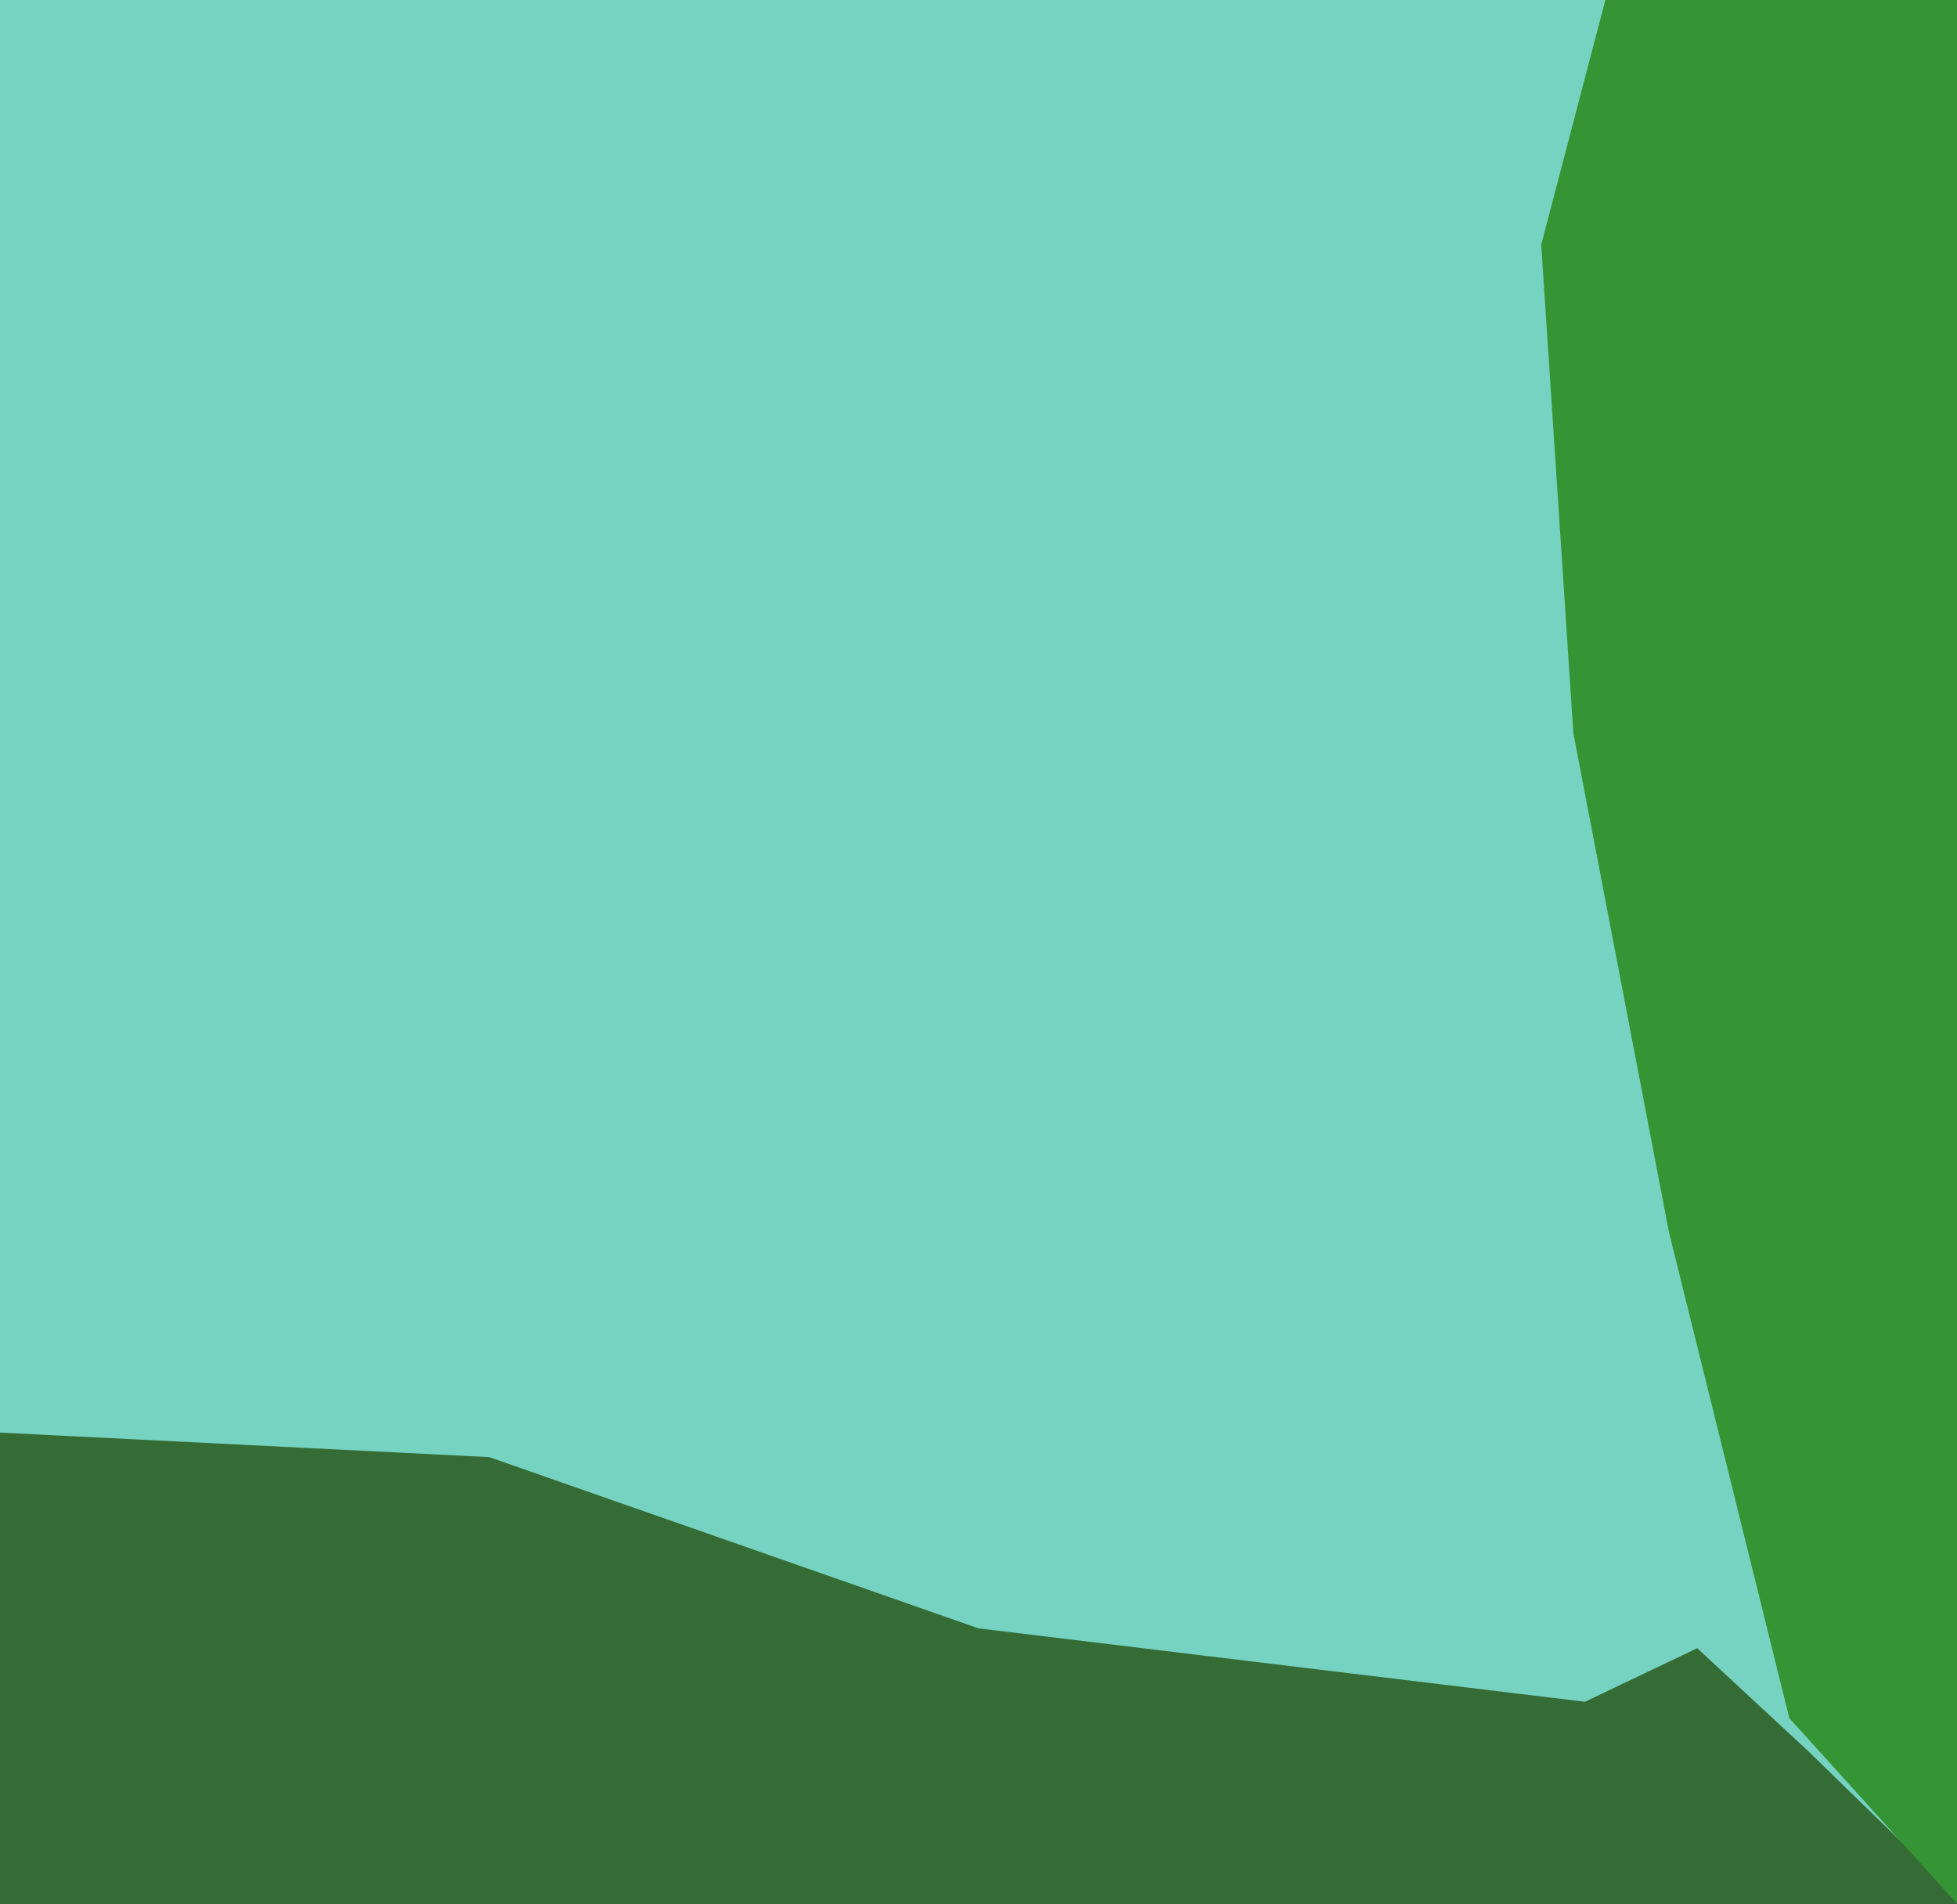
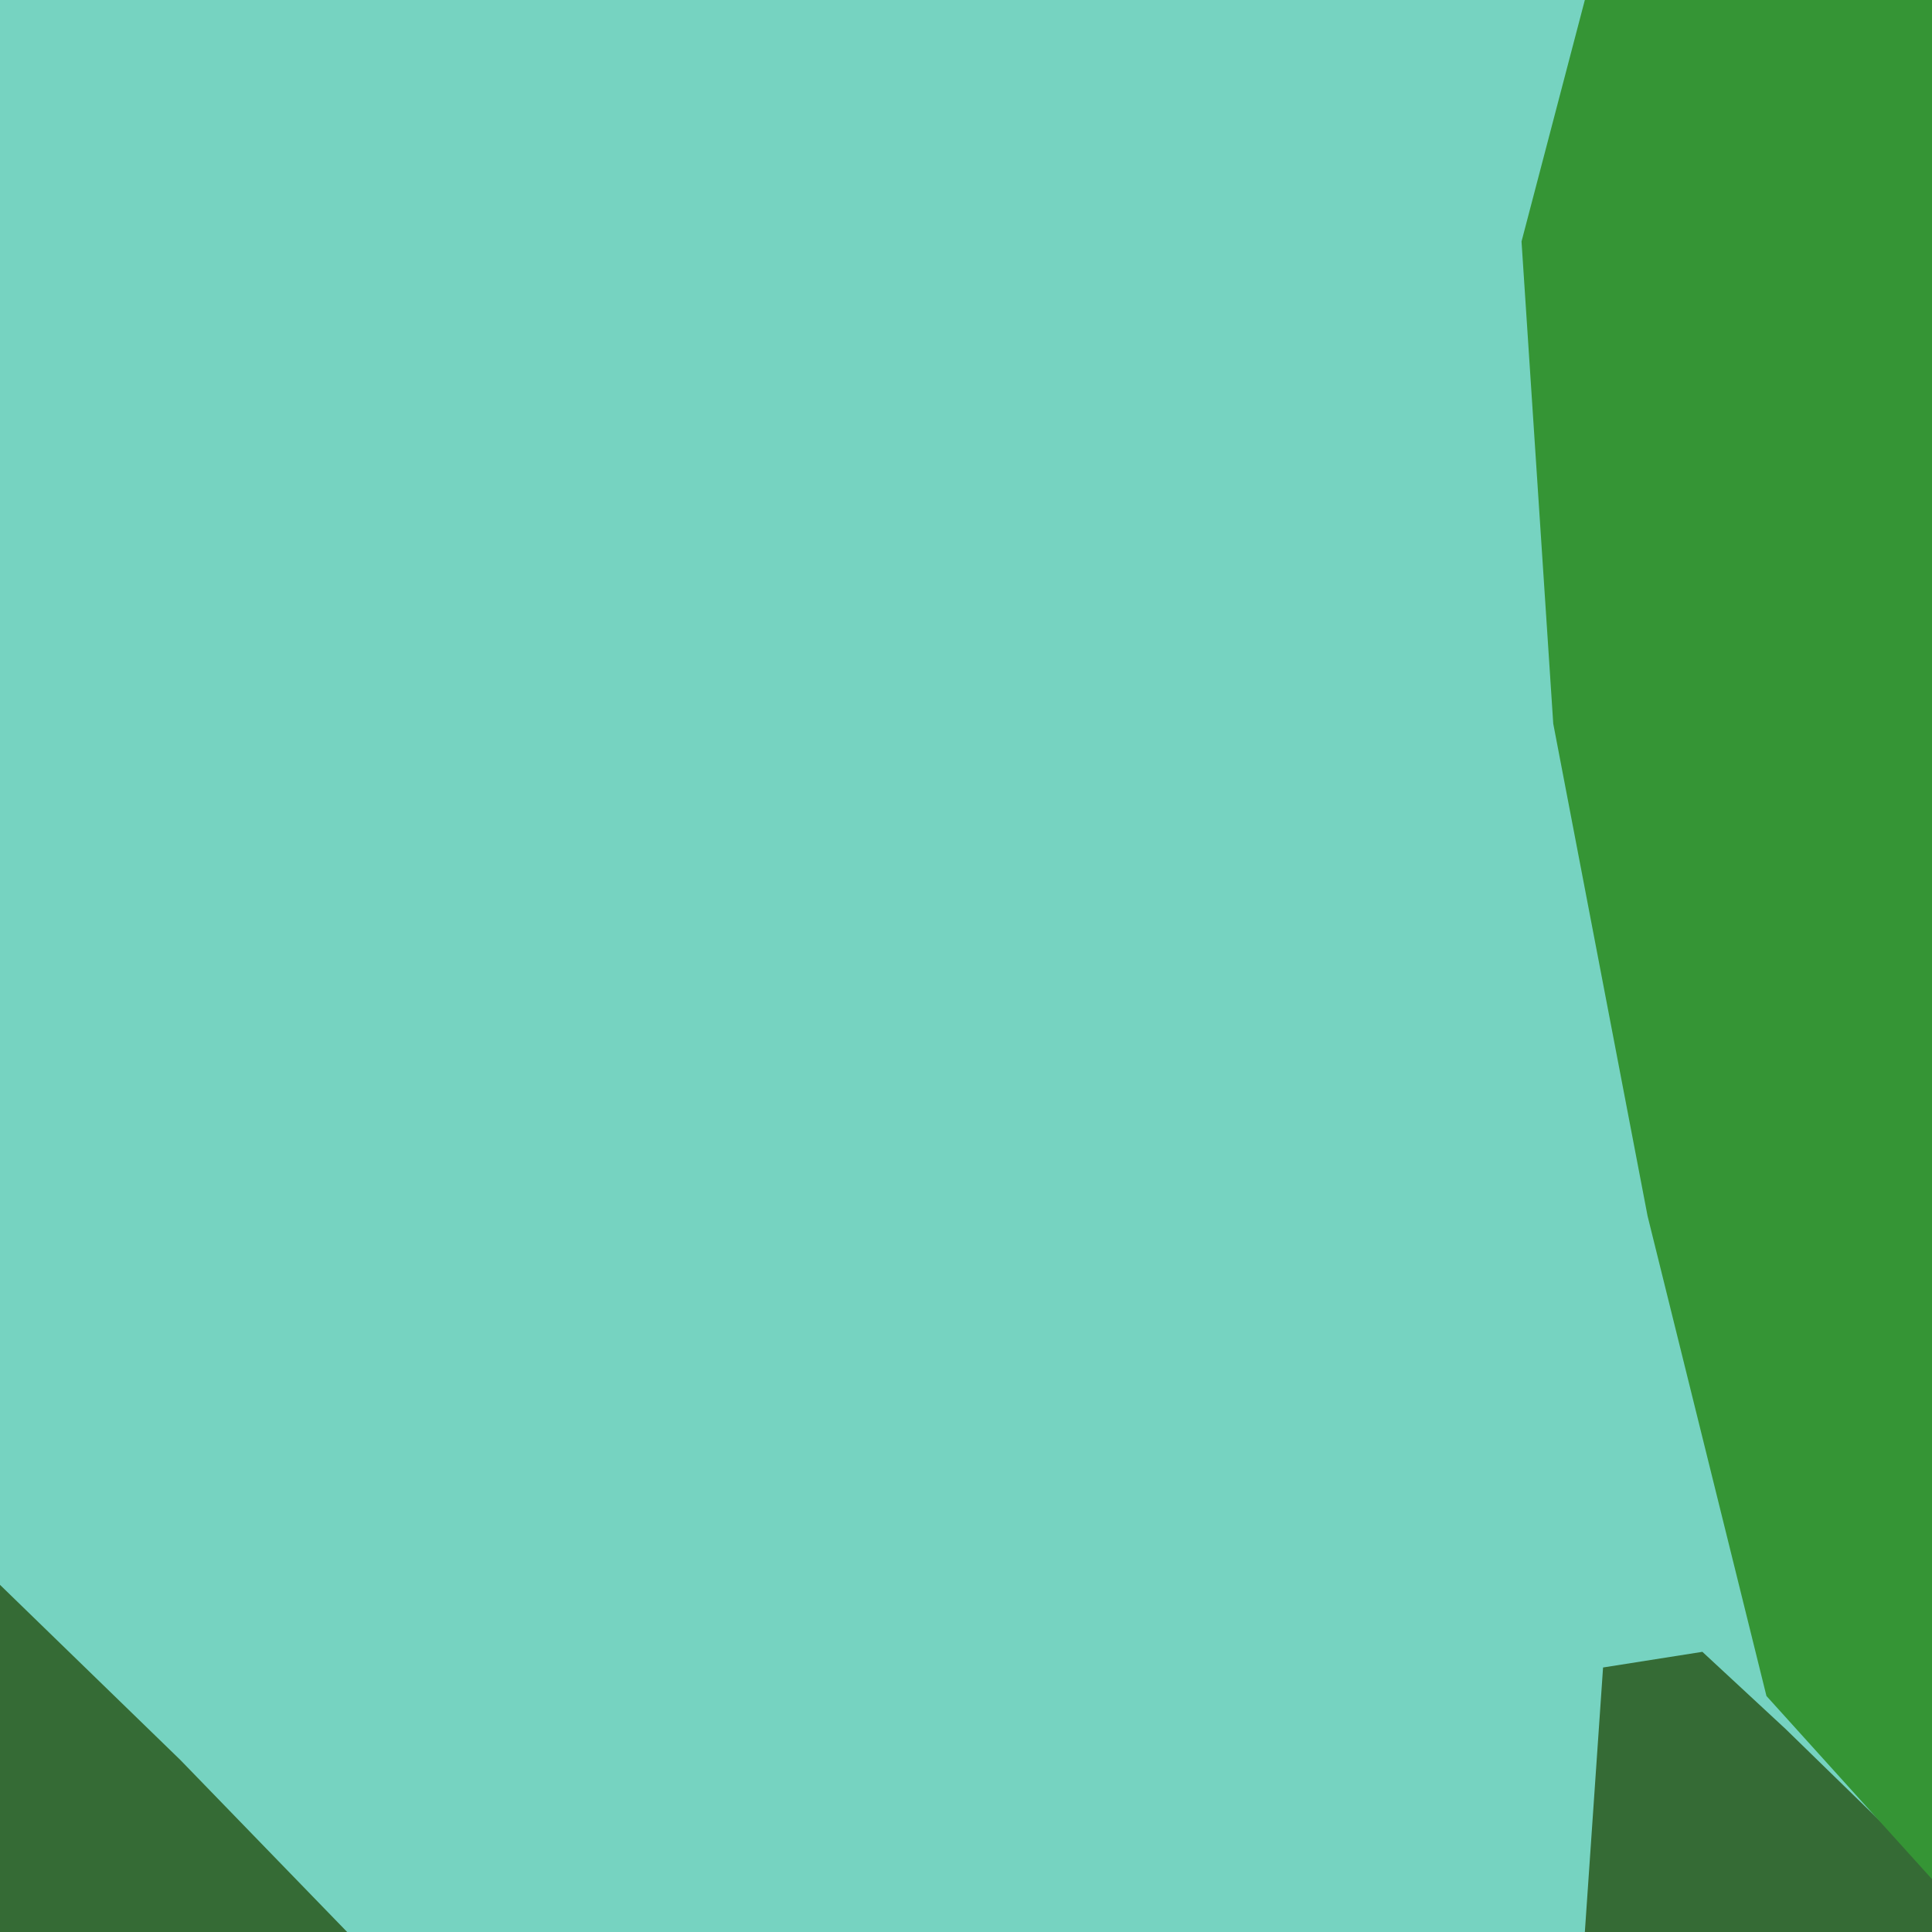
- <svg xmlns="http://www.w3.org/2000/svg" width="128" height="124.5" version="1.1" viewBox="0 0 128 124.5">
+ <svg xmlns="http://www.w3.org/2000/svg" width="128" height="128" version="1.1" viewBox="0 0 128 128">
  <path d="m0 0v128h128v-128z" fill="#76d3c1" />
-   <path d="m117.645 0-5.787 19.107.234 41.4.178 15.709.672 4.611 6.057 28.607 9.002 1.564v-111h-10.355zm-117.645 93.691v34.309h128v-4l-9.703-9.453-7.287-6.758-7.346 3.504-39.664-4.801-32-11.199-32-1.602z" fill="#356b35" />
+   <path d="m117.645 0-5.787 19.107.234 41.4.178 15.705.672 4.615 6.057 28.607 9.002 1.564v-111h-10.355zm-117.645 105v23h23l-5.525-5.697-5.523-5.697-5.977-5.803-5.975-5.803zm112.787 4.438-6.58 1.037-1.207 17.525h23v-4l-9.703-9.453-5.51-5.109z" fill="#356b35" />
  <path d="m105 0-4.195 16 2.102 31.947 6.25 32.621 7.875 31.795 10.969 12.137v-124.5h-14z" fill="#359535" />
</svg>
